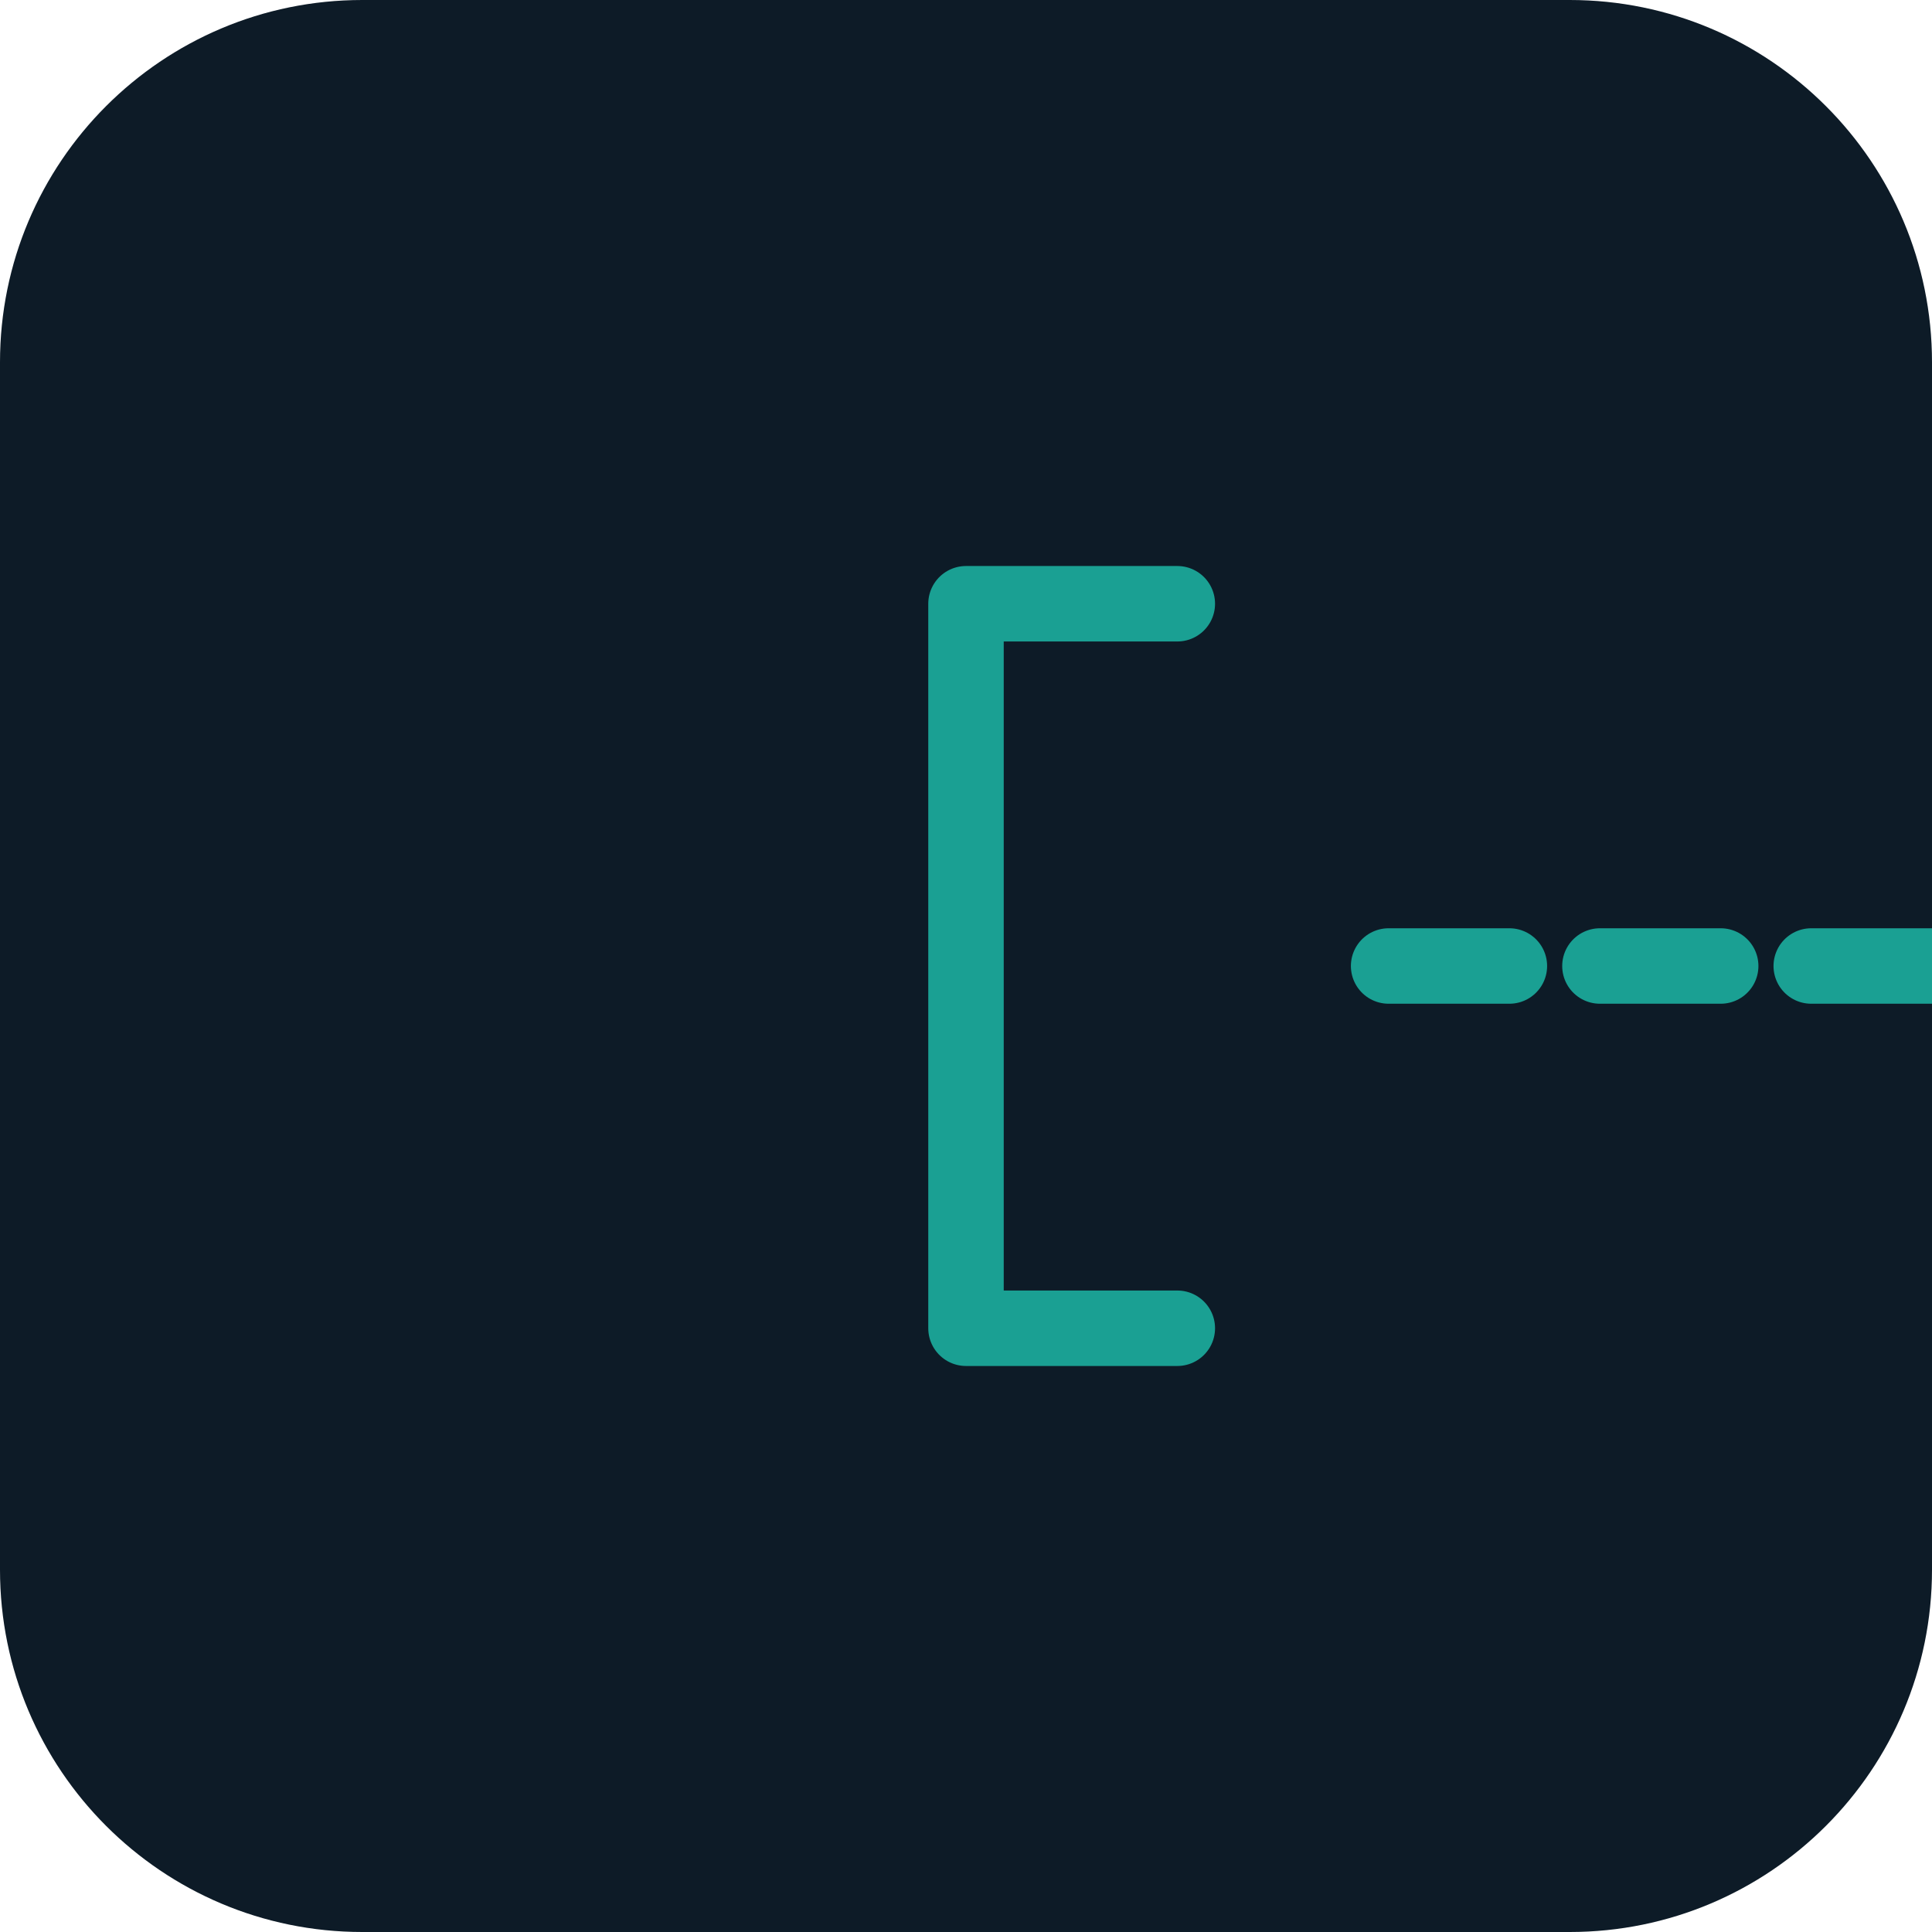
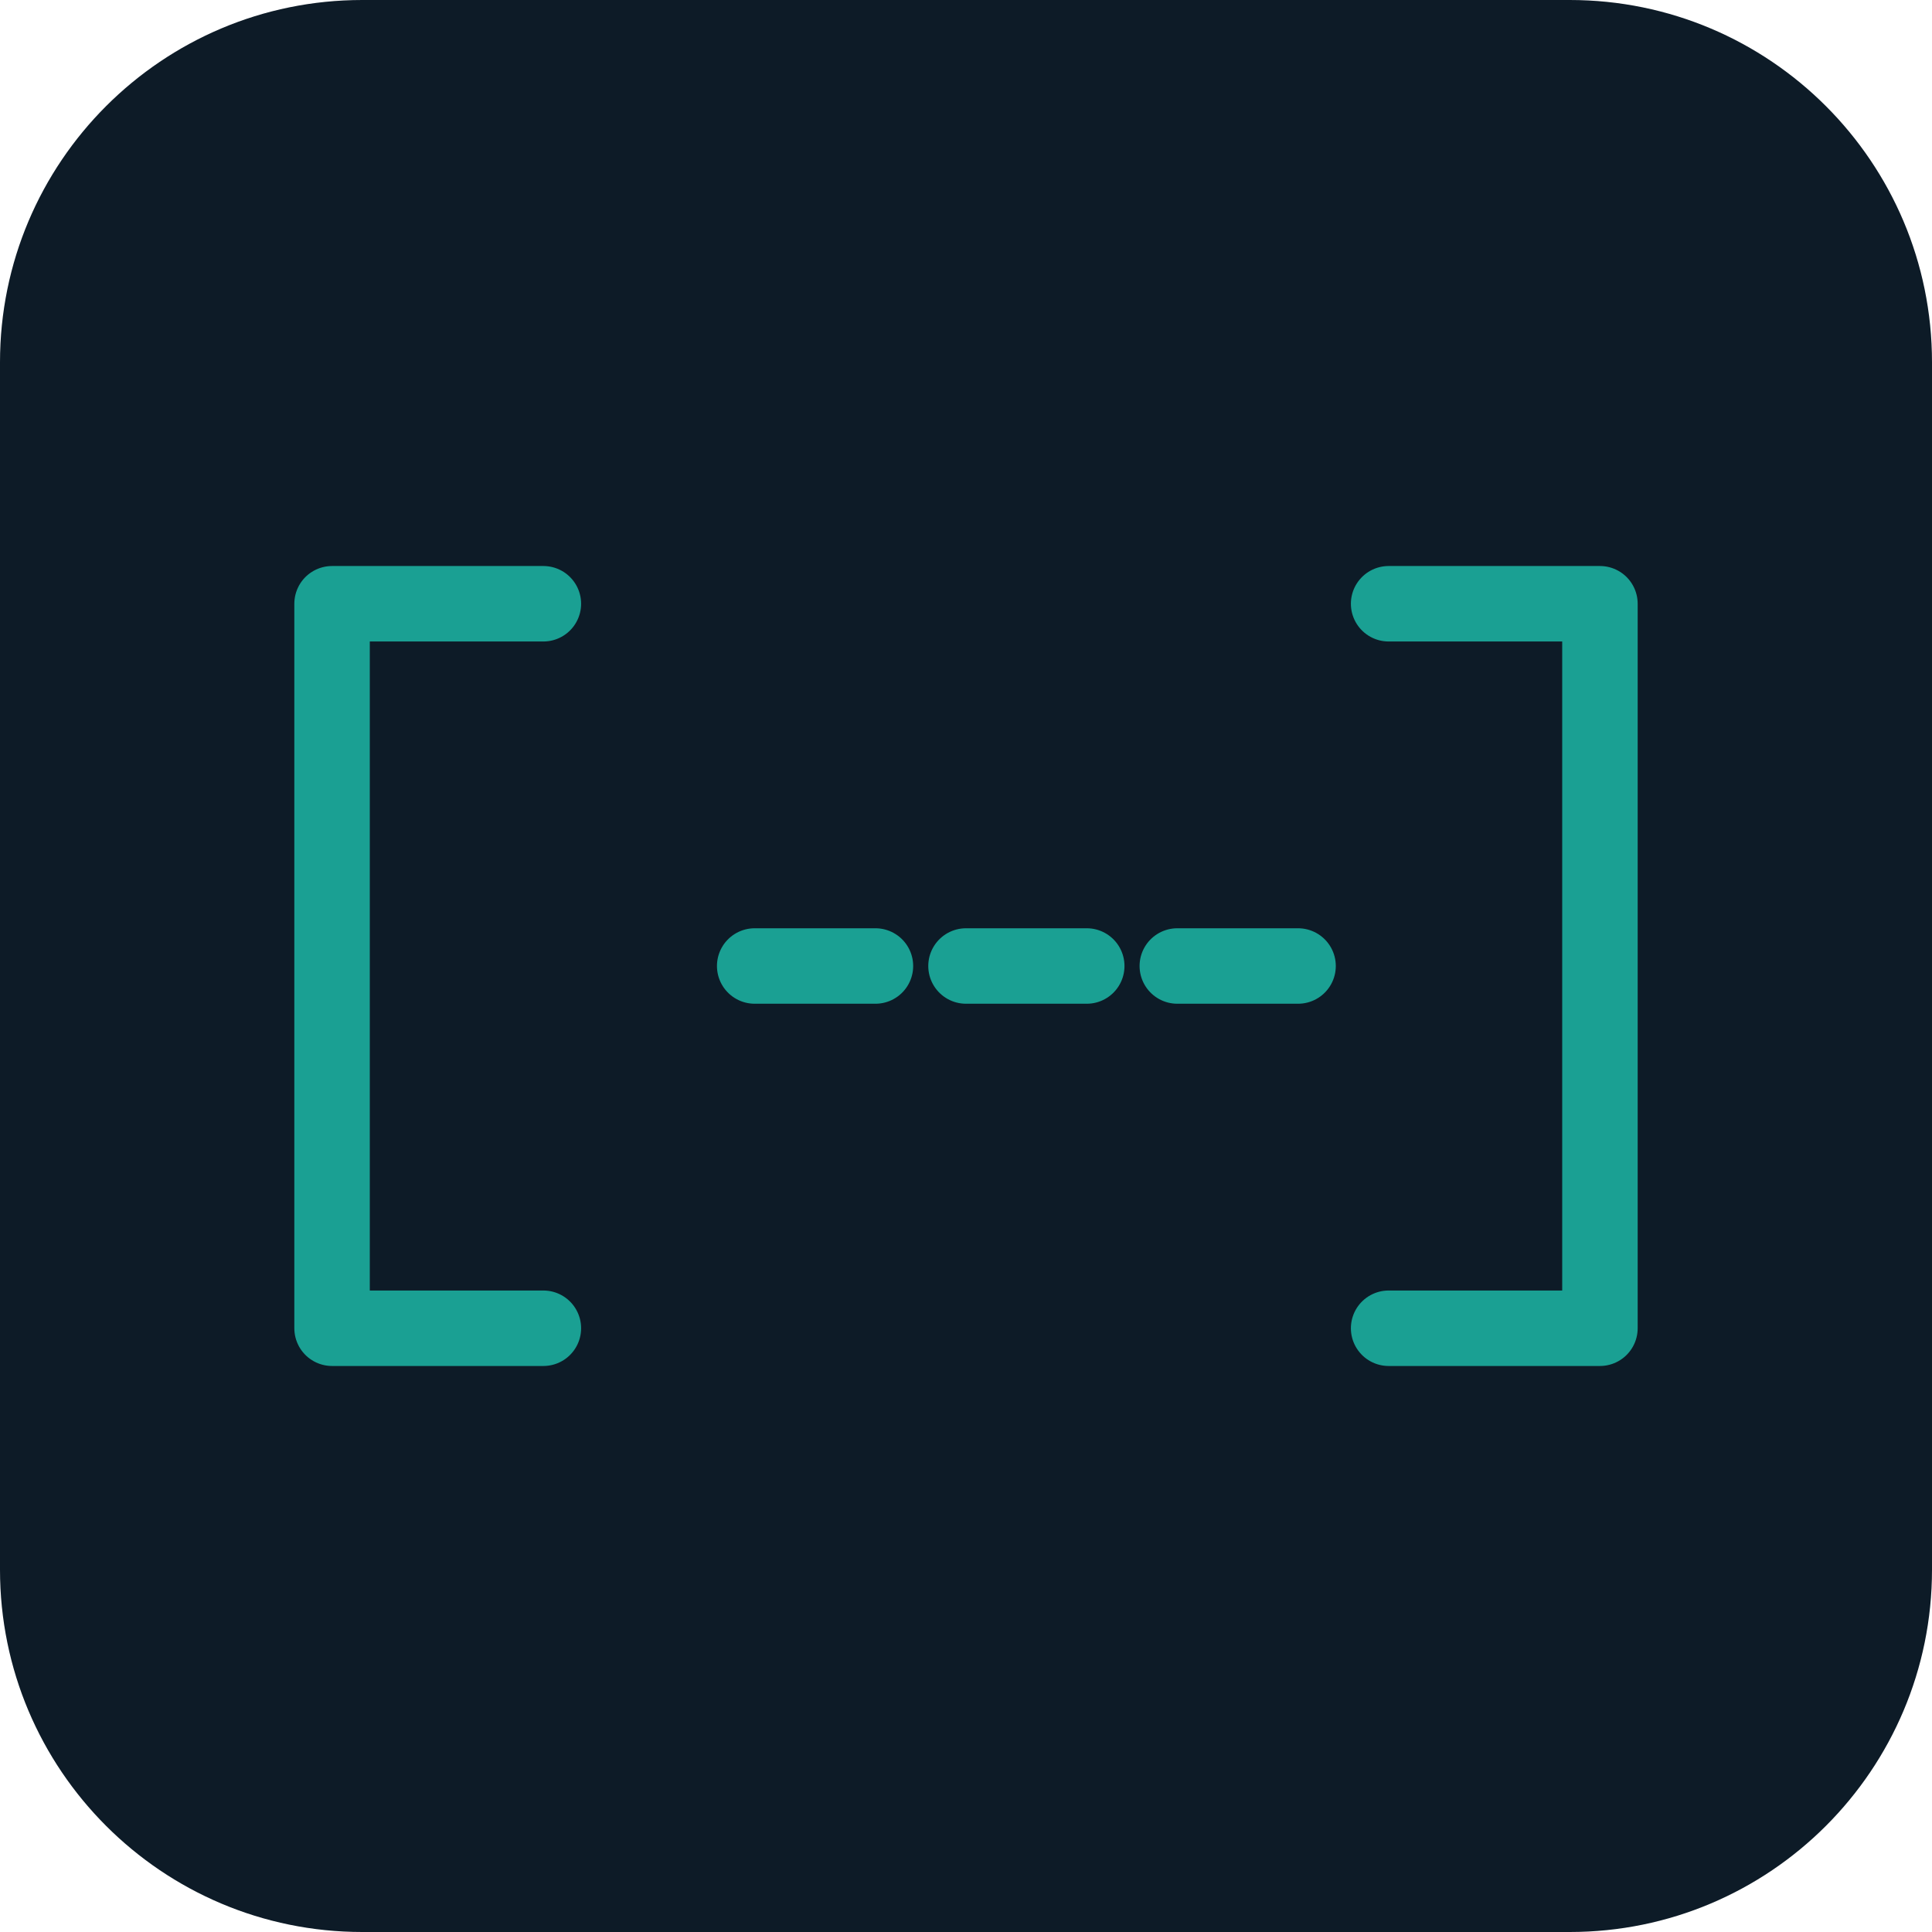
<svg xmlns="http://www.w3.org/2000/svg" viewBox="0 0 256 256" width="256" height="256" role="img" aria-label="seam-acp">
  <rect width="256" height="256" rx="48" fill="#0D1B27" />
-   <g transform="translate(128, 128)" fill="none" stroke="#1AA093" stroke-width="10" stroke-linecap="round" stroke-linejoin="round">
-     <path d="M28 -48 L0 -48 L0 48 L28 48" />
-     <line x1="56" y1="0" x2="72" y2="0" />
-     <line x1="84" y1="0" x2="100" y2="0" />
-     <line x1="112" y1="0" x2="128" y2="0" />
-     <path d="M140 -48 L168 -48 L168 48 L140 48" />
+   <g transform="translate(128, 128) scale(4) translate(-21, 0)" fill="none" stroke="#1AA093" stroke-width="2.5" stroke-linecap="round" stroke-linejoin="round">
+     <path d="M7 -12 L0 -12 L0 12 L7 12" />
+     <line x1="14" y1="0" x2="18" y2="0" />
+     <line x1="21" y1="0" x2="25" y2="0" />
+     <line x1="28" y1="0" x2="32" y2="0" />
+     <path d="M35 -12 L42 -12 L42 12 L35 12" />
  </g>
</svg>
